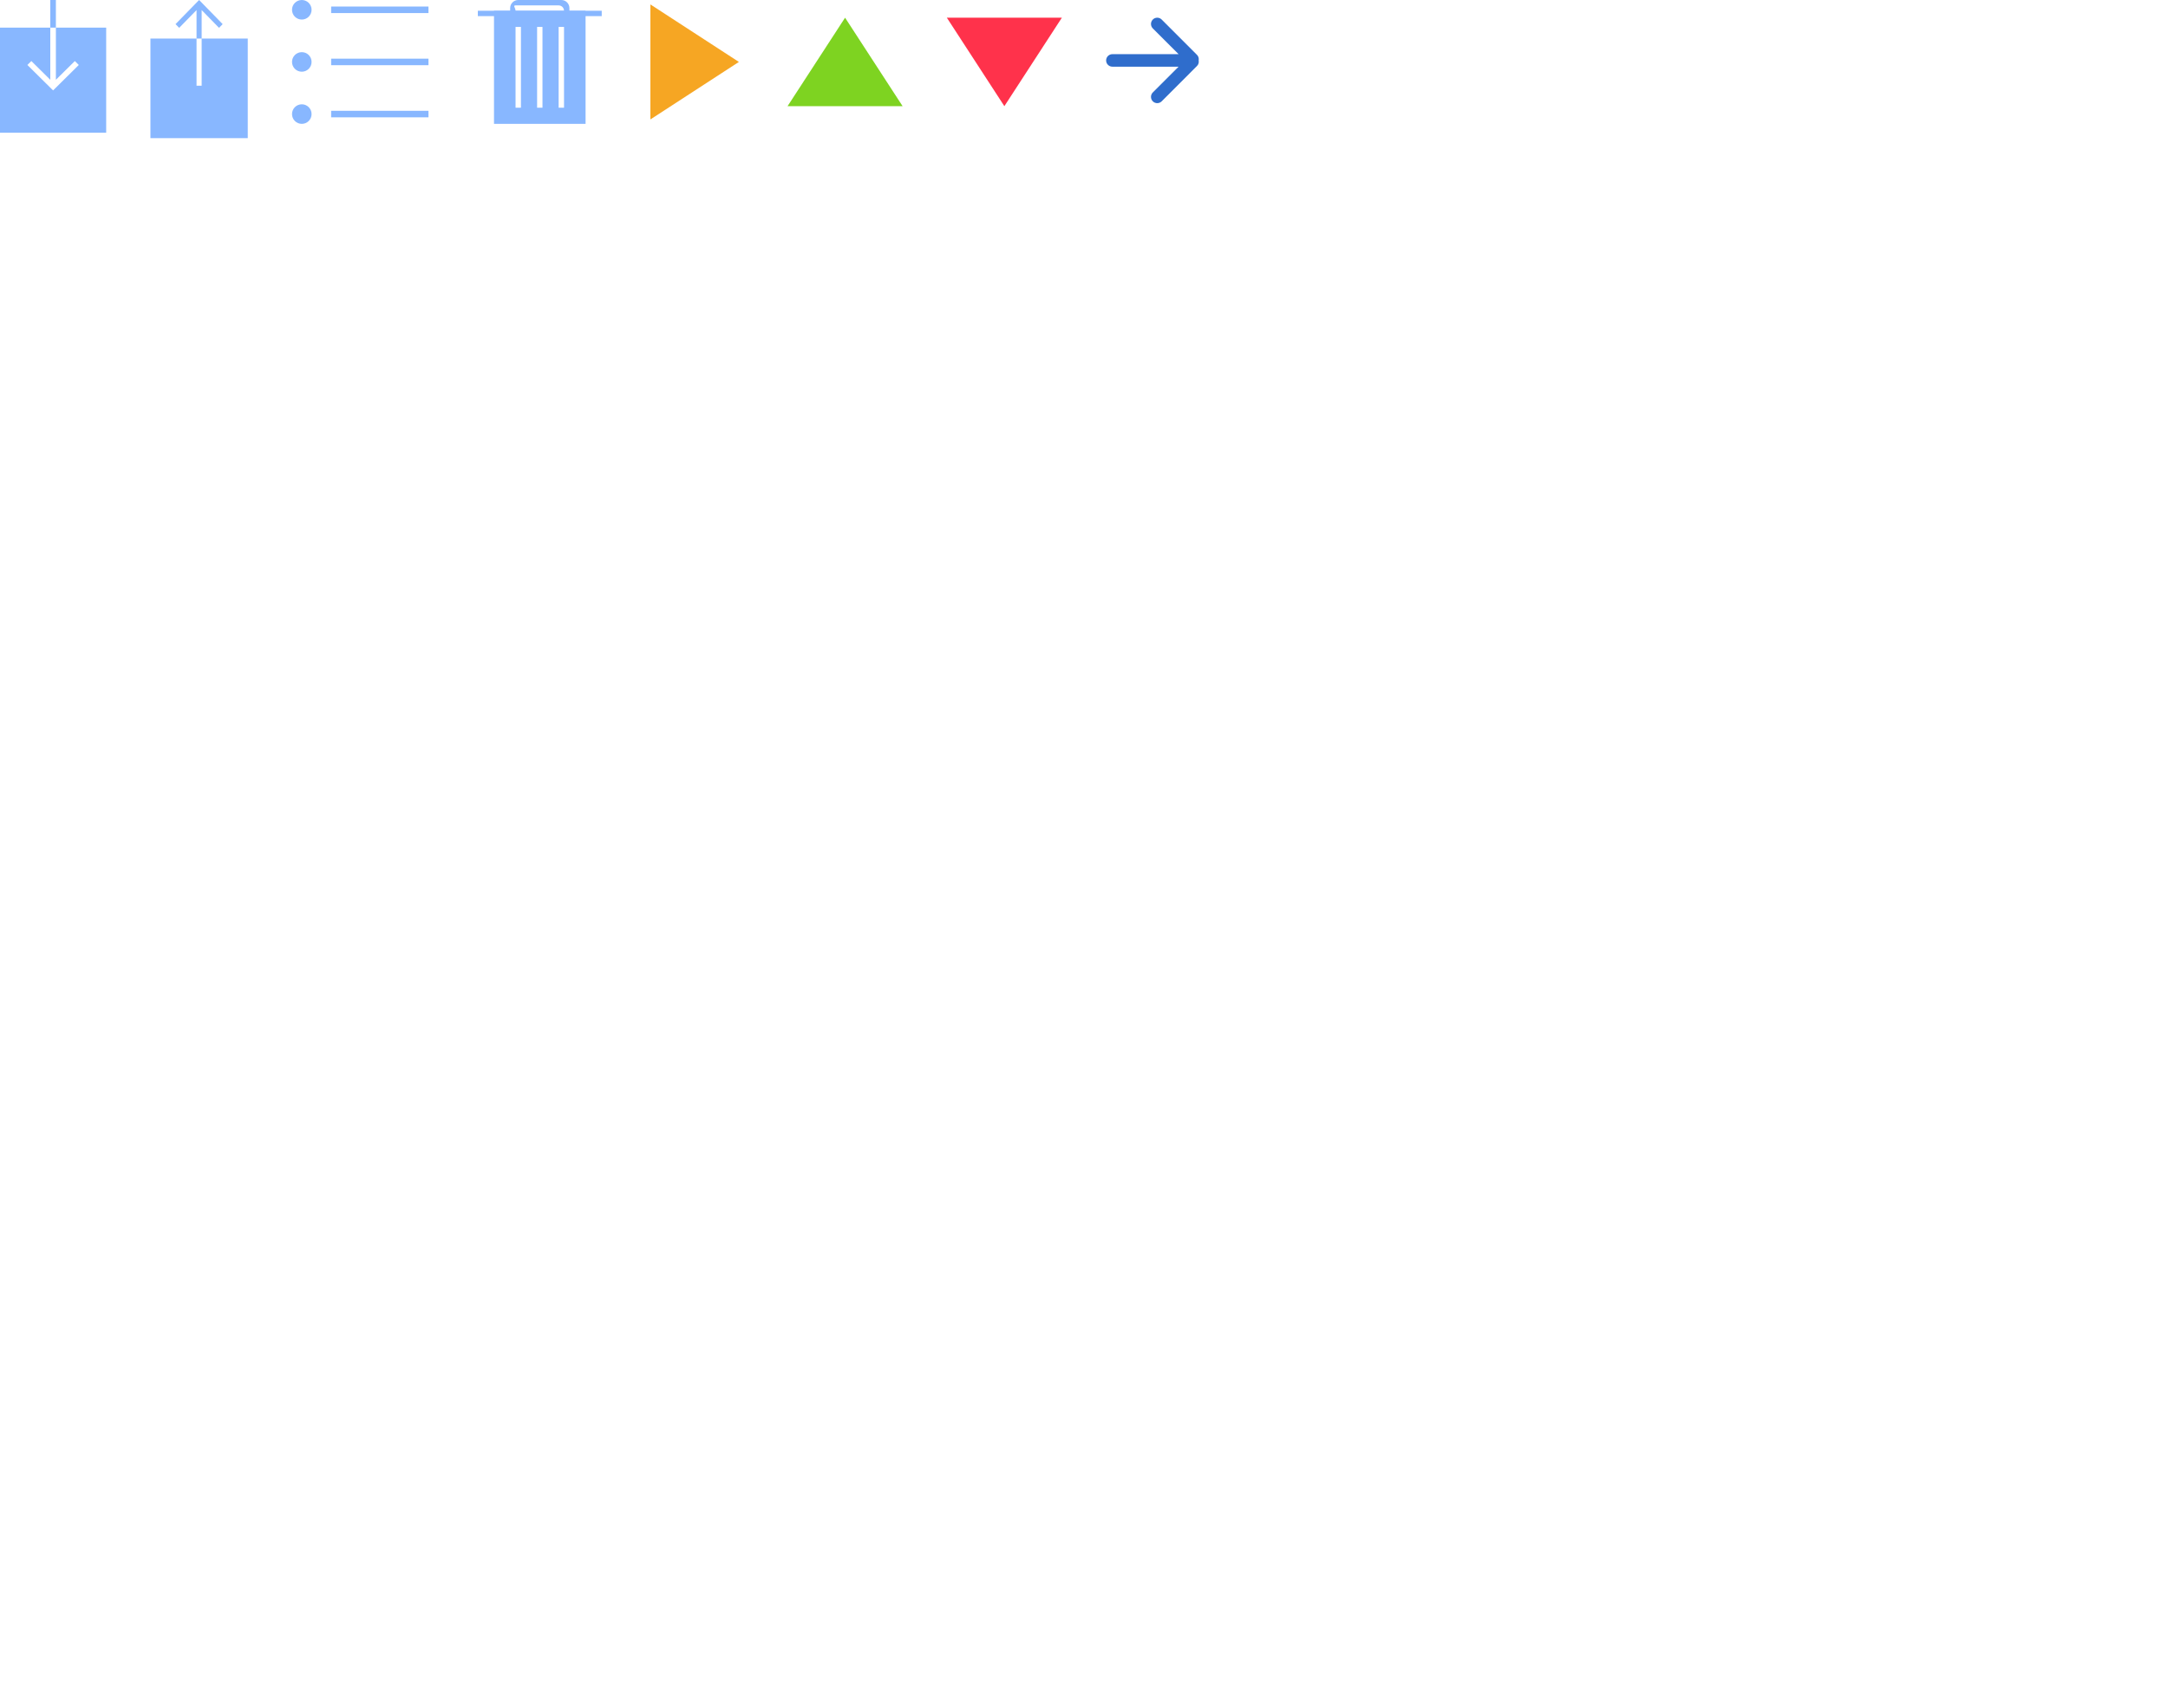
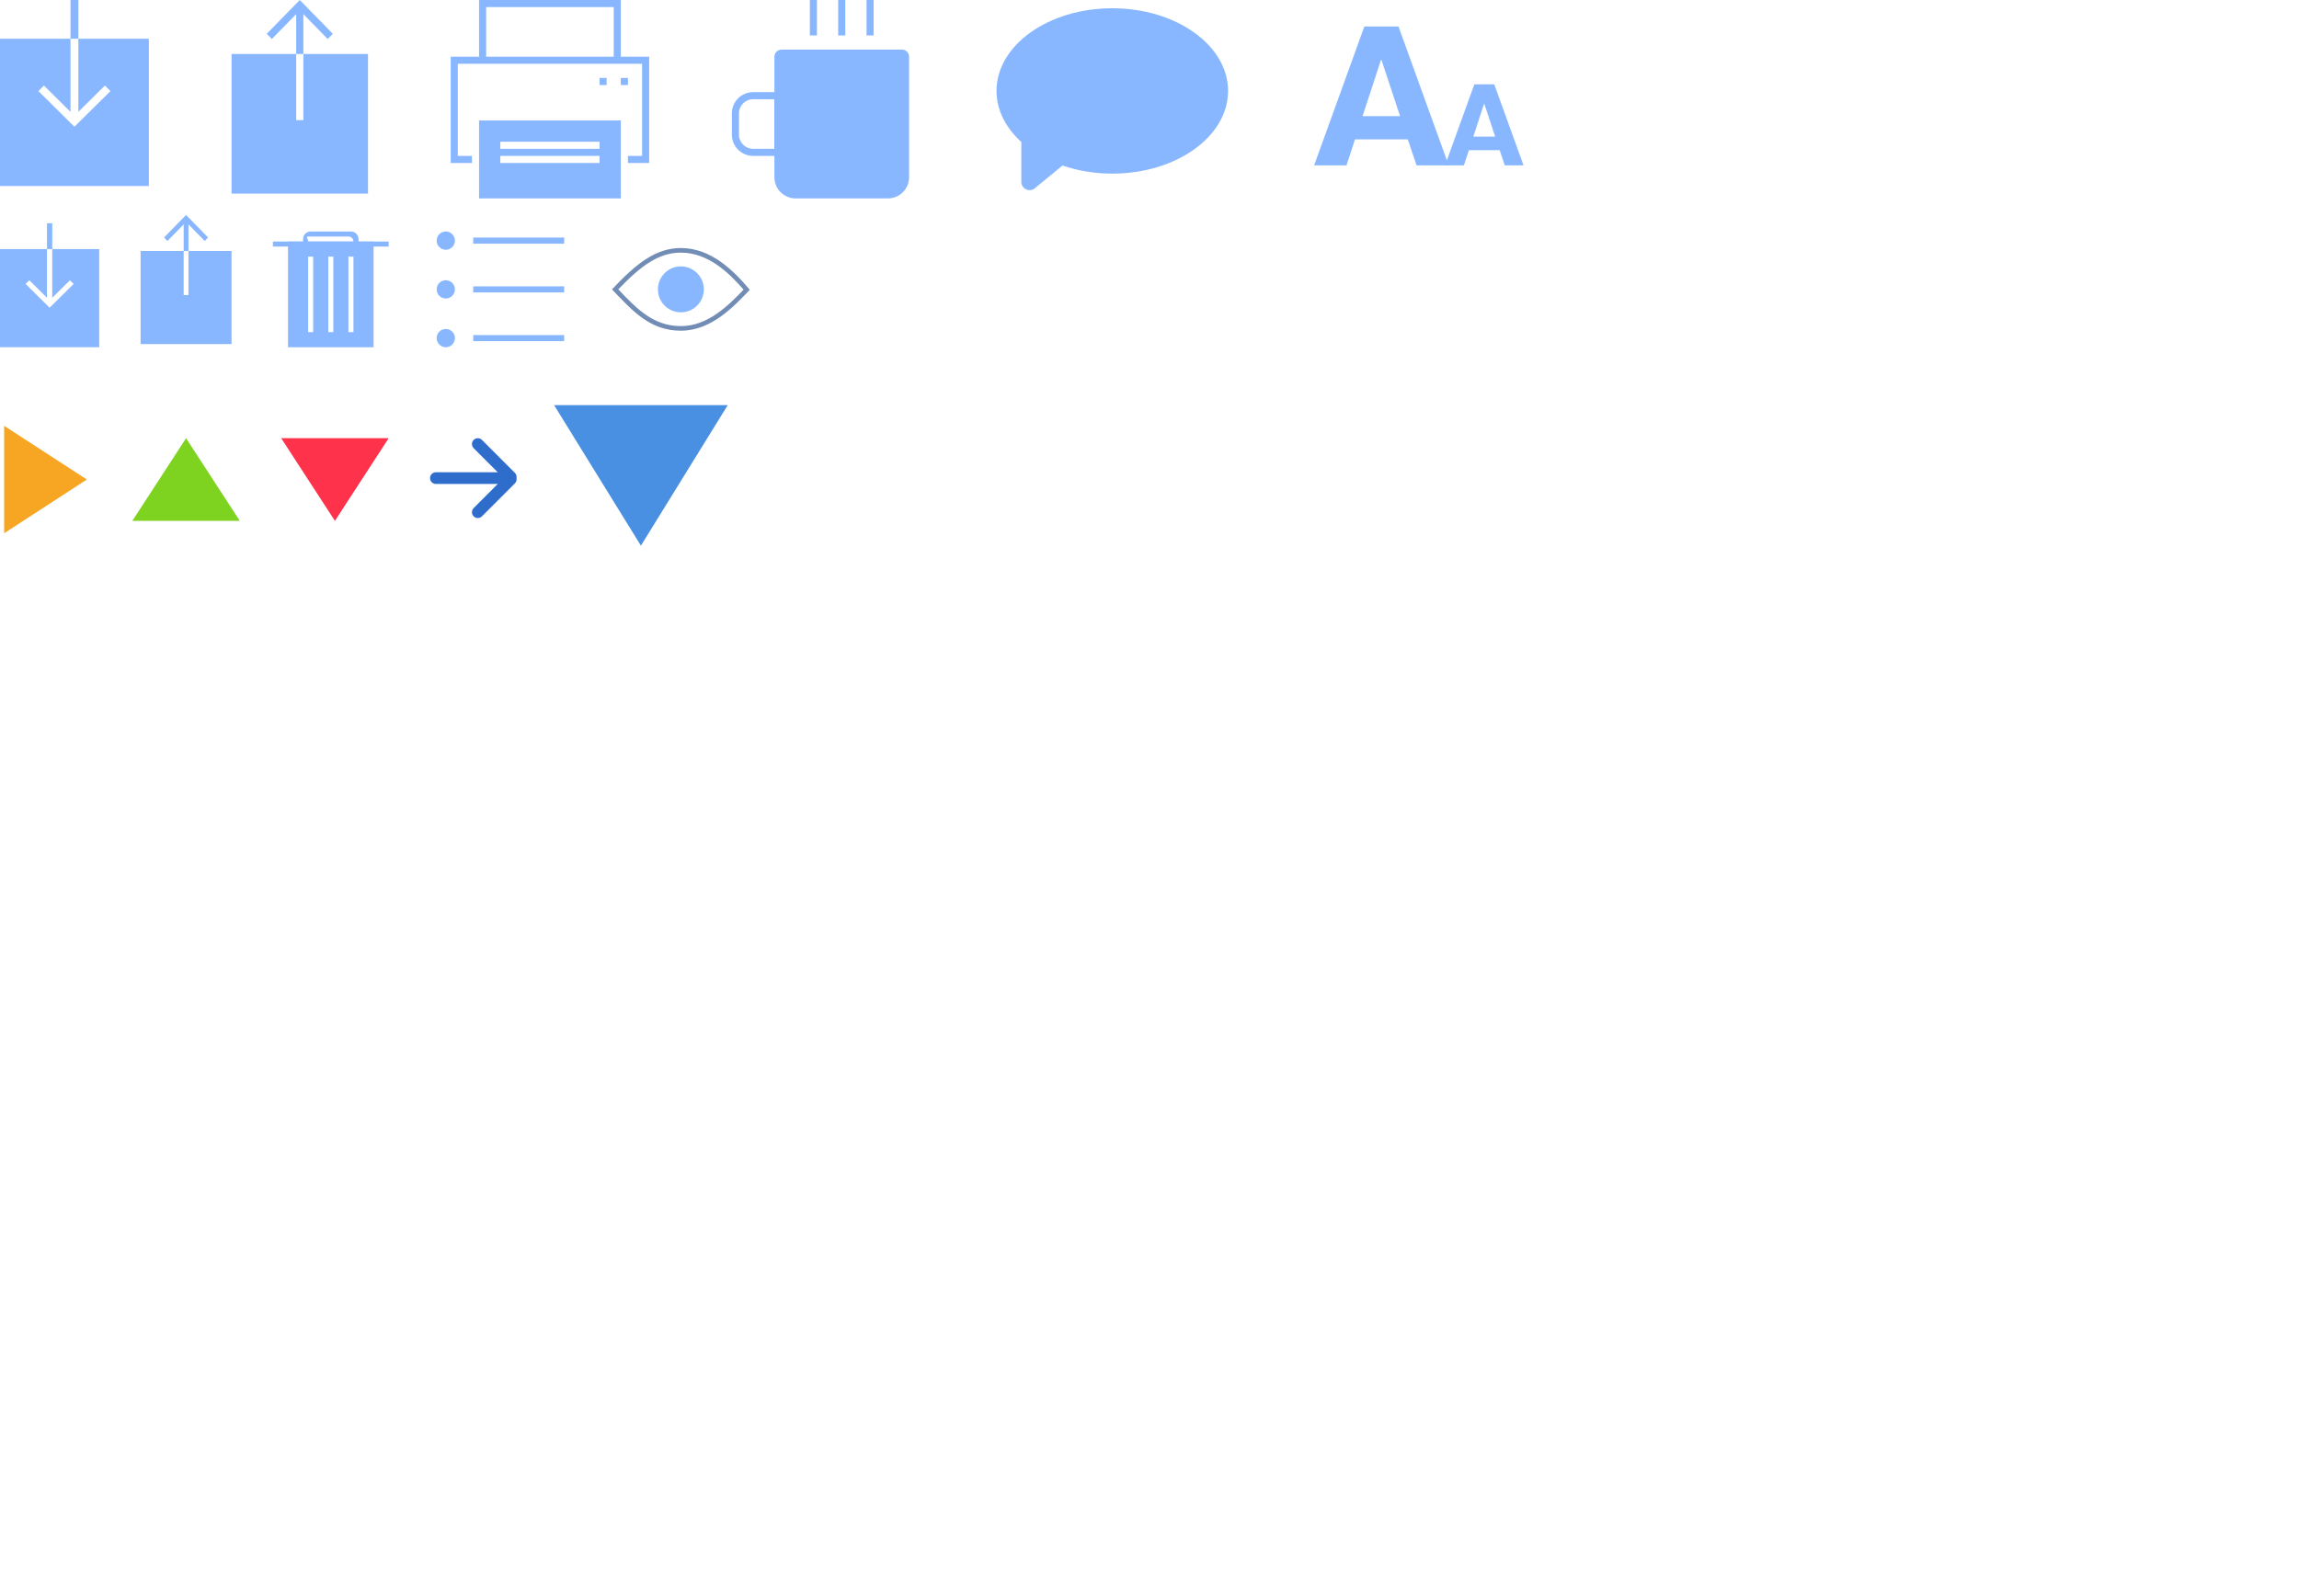
- <svg xmlns="http://www.w3.org/2000/svg" width="245px" height="193px" viewBox="0 0 245 193" version="1.1">
+ <svg xmlns="http://www.w3.org/2000/svg" width="278px" height="193px" viewBox="0 0 278 193" version="1.1">
  <defs />
  <g id="Page-1" stroke="none" stroke-width="1" fill="none" fill-rule="evenodd">
    <g id="sprite-aj">
-       <path d="M5.684,0 L6.316,0 L6.316,3.125 L5.684,3.125 L5.684,0 Z M0,15 L0,3.125 L5.684,3.125 L5.684,9.019 L3.543,6.9 L3.095,7.344 L6,10.219 L8.905,7.344 L8.457,6.9 L6.316,9.019 L6.316,3.125 L12,3.125 L12,15 L0,15 L0,15 Z" id="icon-save" fill="#88B7FF" />
-       <path d="M17,15.615 L17,4.356 L22.211,4.356 L22.211,9.689 L22.789,9.689 L22.789,4.356 L22.211,4.356 L22.211,1.138 L20.248,3.147 L19.837,2.726 L22.5,0 L25.163,2.726 L24.752,3.147 L22.789,1.138 L22.789,4.356 L28,4.356 L28,15.615 L17,15.615 Z" id="icon-share" fill="#88B7FF" />
-       <path d="M34.105,2.211 C33.494,2.211 33,1.717 33,1.105 C33,0.494 33.494,0 34.105,0 C34.717,0 35.211,0.494 35.211,1.105 C35.211,1.717 34.717,2.211 34.105,2.211 L34.105,2.211 Z M34.105,8.105 C33.494,8.105 33,7.612 33,7 C33,6.388 33.494,5.895 34.105,5.895 C34.717,5.895 35.211,6.388 35.211,7 C35.211,7.612 34.717,8.105 34.105,8.105 L34.105,8.105 Z M34.105,14 C33.494,14 33,13.506 33,12.895 C33,12.283 33.494,11.789 34.105,11.789 C34.717,11.789 35.211,12.283 35.211,12.895 C35.211,13.506 34.717,14 34.105,14 L34.105,14 Z M37.421,0.737 L48.421,0.737 L48.421,1.474 L37.421,1.474 L37.421,0.737 Z M37.421,6.632 L48.421,6.632 L48.421,7.368 L37.421,7.368 L37.421,6.632 Z M37.421,12.526 L48.421,12.526 L48.421,13.263 L37.421,13.263 L37.421,12.526 Z" id="icon-sort" fill="#88B7FF" />
-       <g id="icon-delete" transform="translate(54, 0)" fill="#88B7FF">
+       <g id="arrow-up" transform="translate(16, 53)" fill="#7ED321">
+         <polygon id="up" points="6.5 0 13 10 0 10 " />
+       </g>
+       <g id="arrow-down" transform="translate(34, 53)" fill="#FF324B">
+         <polygon id="down" transform="translate(6.5, 5) scale(1, -1) translate(-6.5, -5) " points="6.5 0 13 10 0 10 " />
+       </g>
+       <g id="arrow-stay" transform="translate(0, 51)" fill="#F6A623">
+         <path d="M0.5,13.5 L0.5,0.5 L10.5,7 L0.5,13.5 Z" id="same" />
+       </g>
+       <path d="M58.277,53.207 C58,52.931 57.553,52.931 57.277,53.207 C57.001,53.49 57.001,53.935 57.277,54.211 L60.19,57.123 L52.707,57.123 C52.316,57.123 52,57.441 52,57.83 C52,58.219 52.316,58.537 52.707,58.537 L60.19,58.537 L57.277,61.449 C57.001,61.725 57.001,62.178 57.277,62.453 C57.553,62.729 58,62.729 58.277,62.453 L62.275,58.452 C62.445,58.282 62.498,58.049 62.459,57.83 C62.498,57.611 62.445,57.378 62.275,57.208 L58.277,53.207 Z" id="see-more-arrow" fill="#2F6DCC" />
+       <path d="M8.526,0 L9.474,0 L9.474,4.688 L8.526,4.688 L8.526,0 Z M0,22.5 L0,4.688 L8.526,4.688 L8.526,13.528 L5.315,10.35 L4.642,11.016 L9,15.328 L13.358,11.016 L12.685,10.35 L9.474,13.528 L9.474,4.688 L18,4.688 L18,22.5 L0,22.5 L0,22.5 Z" id="icon-save" fill="#88B7FF" />
+       <path d="M28,23.422 L28,6.533 L35.816,6.533 L35.816,14.533 L36.684,14.533 L36.684,6.533 L35.816,6.533 L35.816,1.707 L32.872,4.72 L32.255,4.089 L36.25,0 L40.245,4.089 L39.628,4.72 L36.684,1.707 L36.684,6.533 L44.5,6.533 L44.5,23.422 L28,23.422 Z" id="icon-share" fill="#88B7FF" />
+       <path d="M134.5,21 C132.34,21 130.3,20.64 128.48,20.02 L125.21,22.71 C125.02,22.9 124.76,23 124.5,23 C124.37,23 124.24,22.98 124.12,22.92 C123.74,22.77 123.5,22.4 123.5,22 L123.5,17.17 C121.63,15.47 120.5,13.33 120.5,11 C120.5,5.48 126.77,1 134.5,1 C142.23,1 148.5,5.48 148.5,11 C148.5,16.52 142.23,21 134.5,21" id="icon-comment" fill="#88B7FF" />
+       <g id="icon-print" transform="translate(54.5, 0)" fill="#88B7FF">
+         <path d="M19.714,0.857 L4.286,0.857 L4.286,6.857 L3.429,6.857 L3.429,0 L20.571,0 L20.571,6.857 L19.714,6.857 L19.714,0.857 L19.714,0.857 Z M18,9.429 L18.857,9.429 L18.857,10.286 L18,10.286 L18,9.429 Z M20.571,9.429 L21.429,9.429 L21.429,10.286 L20.571,10.286 L20.571,9.429 Z M23.143,7.714 L0.857,7.714 L0.857,18.857 L2.571,18.857 L2.571,19.714 L21.429,19.714 L21.429,18.857 L23.143,18.857 L23.143,7.714 L23.143,7.714 Z M0,6.857 L24,6.857 L24,19.714 L0,19.714 L0,6.857 Z" />
+         <path d="M6,19.714 L18,19.714 L18,18.857 L6,18.857 L6,19.714 Z M6,18 L18,18 L18,17.143 L6,17.143 L6,18 Z M3.429,14.571 L20.571,14.571 L20.571,24 L3.429,24 L3.429,14.571 Z" id="Fill-2" />
+       </g>
+       <g id="icon-size" transform="translate(158.5, 3)" fill="#88B7FF">
+         <path d="M0.408,17 L4.32,17 L5.352,13.856 L11.736,13.856 L12.792,17 L16.68,17 L10.608,0.2 L6.48,0.2 L0.408,17 Z M8.496,4.232 L8.544,4.232 L10.8,11.048 L6.264,11.048 L8.496,4.232 Z" id="A" />
+         <path d="M16.238,17 L18.52,17 L19.122,15.166 L22.846,15.166 L23.462,17 L25.73,17 L22.188,7.2 L19.78,7.2 L16.238,17 Z M20.956,9.552 L20.984,9.552 L22.3,13.528 L19.654,13.528 L20.956,9.552 Z" id="A-Copy" />
+       </g>
+       <g id="icon-reader" transform="translate(88.5, 0)" fill="#88B7FF">
+         <path d="M5.143,12 L2.571,12 C1.629,12 0.857,12.771 0.857,13.714 L0.857,16.286 C0.857,17.229 1.629,18 2.571,18 L5.143,18 L5.143,12 L5.143,12 Z M0,16.286 L0,13.714 C0,12.291 1.149,11.143 2.571,11.143 L6,11.143 L6,18.857 L2.571,18.857 C1.149,18.857 0,17.709 0,16.286 L0,16.286 Z M9.429,0 L10.286,0 L10.286,4.286 L9.429,4.286 L9.429,0 Z M12.857,0 L13.714,0 L13.714,4.286 L12.857,4.286 L12.857,0 Z M16.286,0 L17.143,0 L17.143,4.286 L16.286,4.286 L16.286,0 Z" id="Fill-1" />
+         <path d="M6,6 L20.571,6 C21.043,6 21.429,6.386 21.429,6.857 L21.429,21.429 C21.429,22.851 20.28,24 18.857,24 L7.714,24 C6.291,24 5.143,22.851 5.143,21.429 L5.143,6.857 C5.143,6.386 5.529,6 6,6" id="Fill-2" />
+       </g>
+       <path d="M5.684,27 L6.316,27 L6.316,30.125 L5.684,30.125 L5.684,27 Z M0,42 L0,30.125 L5.684,30.125 L5.684,36.019 L3.543,33.9 L3.095,34.344 L6,37.219 L8.905,34.344 L8.457,33.9 L6.316,36.019 L6.316,30.125 L12,30.125 L12,42 L0,42 L0,42 Z" id="icon-save-xs" fill="#88B7FF" />
+       <path d="M17,41.615 L17,30.356 L22.211,30.356 L22.211,35.689 L22.789,35.689 L22.789,30.356 L22.211,30.356 L22.211,27.138 L20.248,29.147 L19.837,28.726 L22.5,26 L25.163,28.726 L24.752,29.147 L22.789,27.138 L22.789,30.356 L28,30.356 L28,41.615 L17,41.615 Z" id="icon-share-xs" fill="#88B7FF" />
+       <g id="icon-delete" transform="translate(33, 28)" fill="#88B7FF">
        <path d="M9.13,12.174 L9.739,12.174 L9.739,3.043 L9.13,3.043 L9.13,12.174 Z M6.696,12.174 L7.304,12.174 L7.304,3.043 L6.696,3.043 L6.696,12.174 Z M4.261,12.174 L4.87,12.174 L4.87,3.043 L4.261,3.043 L4.261,12.174 Z M1.826,1.217 L12.174,1.217 L12.174,14 L1.826,14 L1.826,1.217 Z" id="Fill-1" />
        <path d="M9.13,0.609 L4.261,0.609 C3.926,0.609 4.261,0.883 4.261,1.217 L9.739,1.217 C9.739,0.883 9.465,0.609 9.13,0.609 L9.13,0.609 Z M14,1.826 L0,1.826 L0,1.217 L3.652,1.217 L3.652,0.913 C3.652,0.408 4.06,0 4.565,0 L9.435,0 C9.94,0 10.348,0.408 10.348,0.913 L10.348,1.217 L14,1.217 L14,1.826 L14,1.826 Z" id="Fill-2" />
      </g>
-       <g id="arrow-up" transform="translate(89, 2)" fill="#7ED321">
-         <polygon id="up" points="6.5 0 13 10 0 10 " />
+       <path d="M53.905,30.211 C53.294,30.211 52.8,29.717 52.8,29.105 C52.8,28.494 53.294,28 53.905,28 C54.517,28 55.011,28.494 55.011,29.105 C55.011,29.717 54.517,30.211 53.905,30.211 L53.905,30.211 Z M53.905,36.105 C53.294,36.105 52.8,35.612 52.8,35 C52.8,34.388 53.294,33.895 53.905,33.895 C54.517,33.895 55.011,34.388 55.011,35 C55.011,35.612 54.517,36.105 53.905,36.105 L53.905,36.105 Z M53.905,42 C53.294,42 52.8,41.506 52.8,40.895 C52.8,40.283 53.294,39.789 53.905,39.789 C54.517,39.789 55.011,40.283 55.011,40.895 C55.011,41.506 54.517,42 53.905,42 L53.905,42 Z M57.221,28.737 L68.221,28.737 L68.221,29.474 L57.221,29.474 L57.221,28.737 Z M57.221,34.632 L68.221,34.632 L68.221,35.368 L57.221,35.368 L57.221,34.632 Z M57.221,40.526 L68.221,40.526 L68.221,41.263 L57.221,41.263 L57.221,40.526 Z" id="icon-sort" fill="#88B7FF" />
+       <g id="icon-viewed" transform="translate(74, 30)">
+         <path d="M8.333,9.444 C5.033,9.444 3.039,7.394 0.767,5 C3.472,2.178 5.622,0.556 8.333,0.556 C11.544,0.556 14.05,2.872 15.917,5.033 C14.083,6.944 11.6,9.444 8.333,9.444 L8.333,9.444 Z M8.333,0 C5.289,0 2.911,1.906 0,5 C2.511,7.639 4.617,10 8.333,10 C12.05,10 14.783,7.017 16.667,5.056 C14.739,2.756 12.006,0 8.333,0 L8.333,0 Z" id="Fill-1" fill="#728DB5" />
+         <path d="M8.333,7.778 C6.8,7.778 5.556,6.533 5.556,5 C5.556,3.467 6.8,2.222 8.333,2.222 C9.867,2.222 11.111,3.467 11.111,5 C11.111,6.533 9.867,7.778 8.333,7.778" id="Fill-2" fill="#88B7FF" />
      </g>
-       <g id="arrow-down" transform="translate(107, 2)" fill="#FF324B">
-         <polygon id="down" transform="translate(6.5, 5) scale(1, -1) translate(-6.5, -5) " points="6.5 0 13 10 0 10 " />
-       </g>
-       <g id="arrow-stay" transform="translate(73, 0)" fill="#F6A623">
-         <path d="M0.5,13.5 L0.5,0.5 L10.5,7 L0.5,13.5 Z" id="same" />
-       </g>
-       <path d="M131.277,2.207 C131,1.931 130.553,1.931 130.277,2.207 C130.001,2.49 130.001,2.935 130.277,3.211 L133.19,6.123 L125.707,6.123 C125.316,6.123 125,6.441 125,6.83 C125,7.219 125.316,7.537 125.707,7.537 L133.19,7.537 L130.277,10.449 C130.001,10.725 130.001,11.178 130.277,11.453 C130.553,11.729 131,11.729 131.277,11.453 L135.275,7.452 C135.445,7.282 135.498,7.049 135.459,6.83 C135.498,6.611 135.445,6.378 135.275,6.208 L131.277,2.207 Z" id="see-more-arrow" fill="#2F6DCC" />
+       <polygon id="open-comments" fill="#4990E2" transform="translate(77.5, 57.5) scale(1, -1) translate(-77.5, -57.5) " points="77.5 49 88 66 67 66 " />
    </g>
  </g>
</svg>
